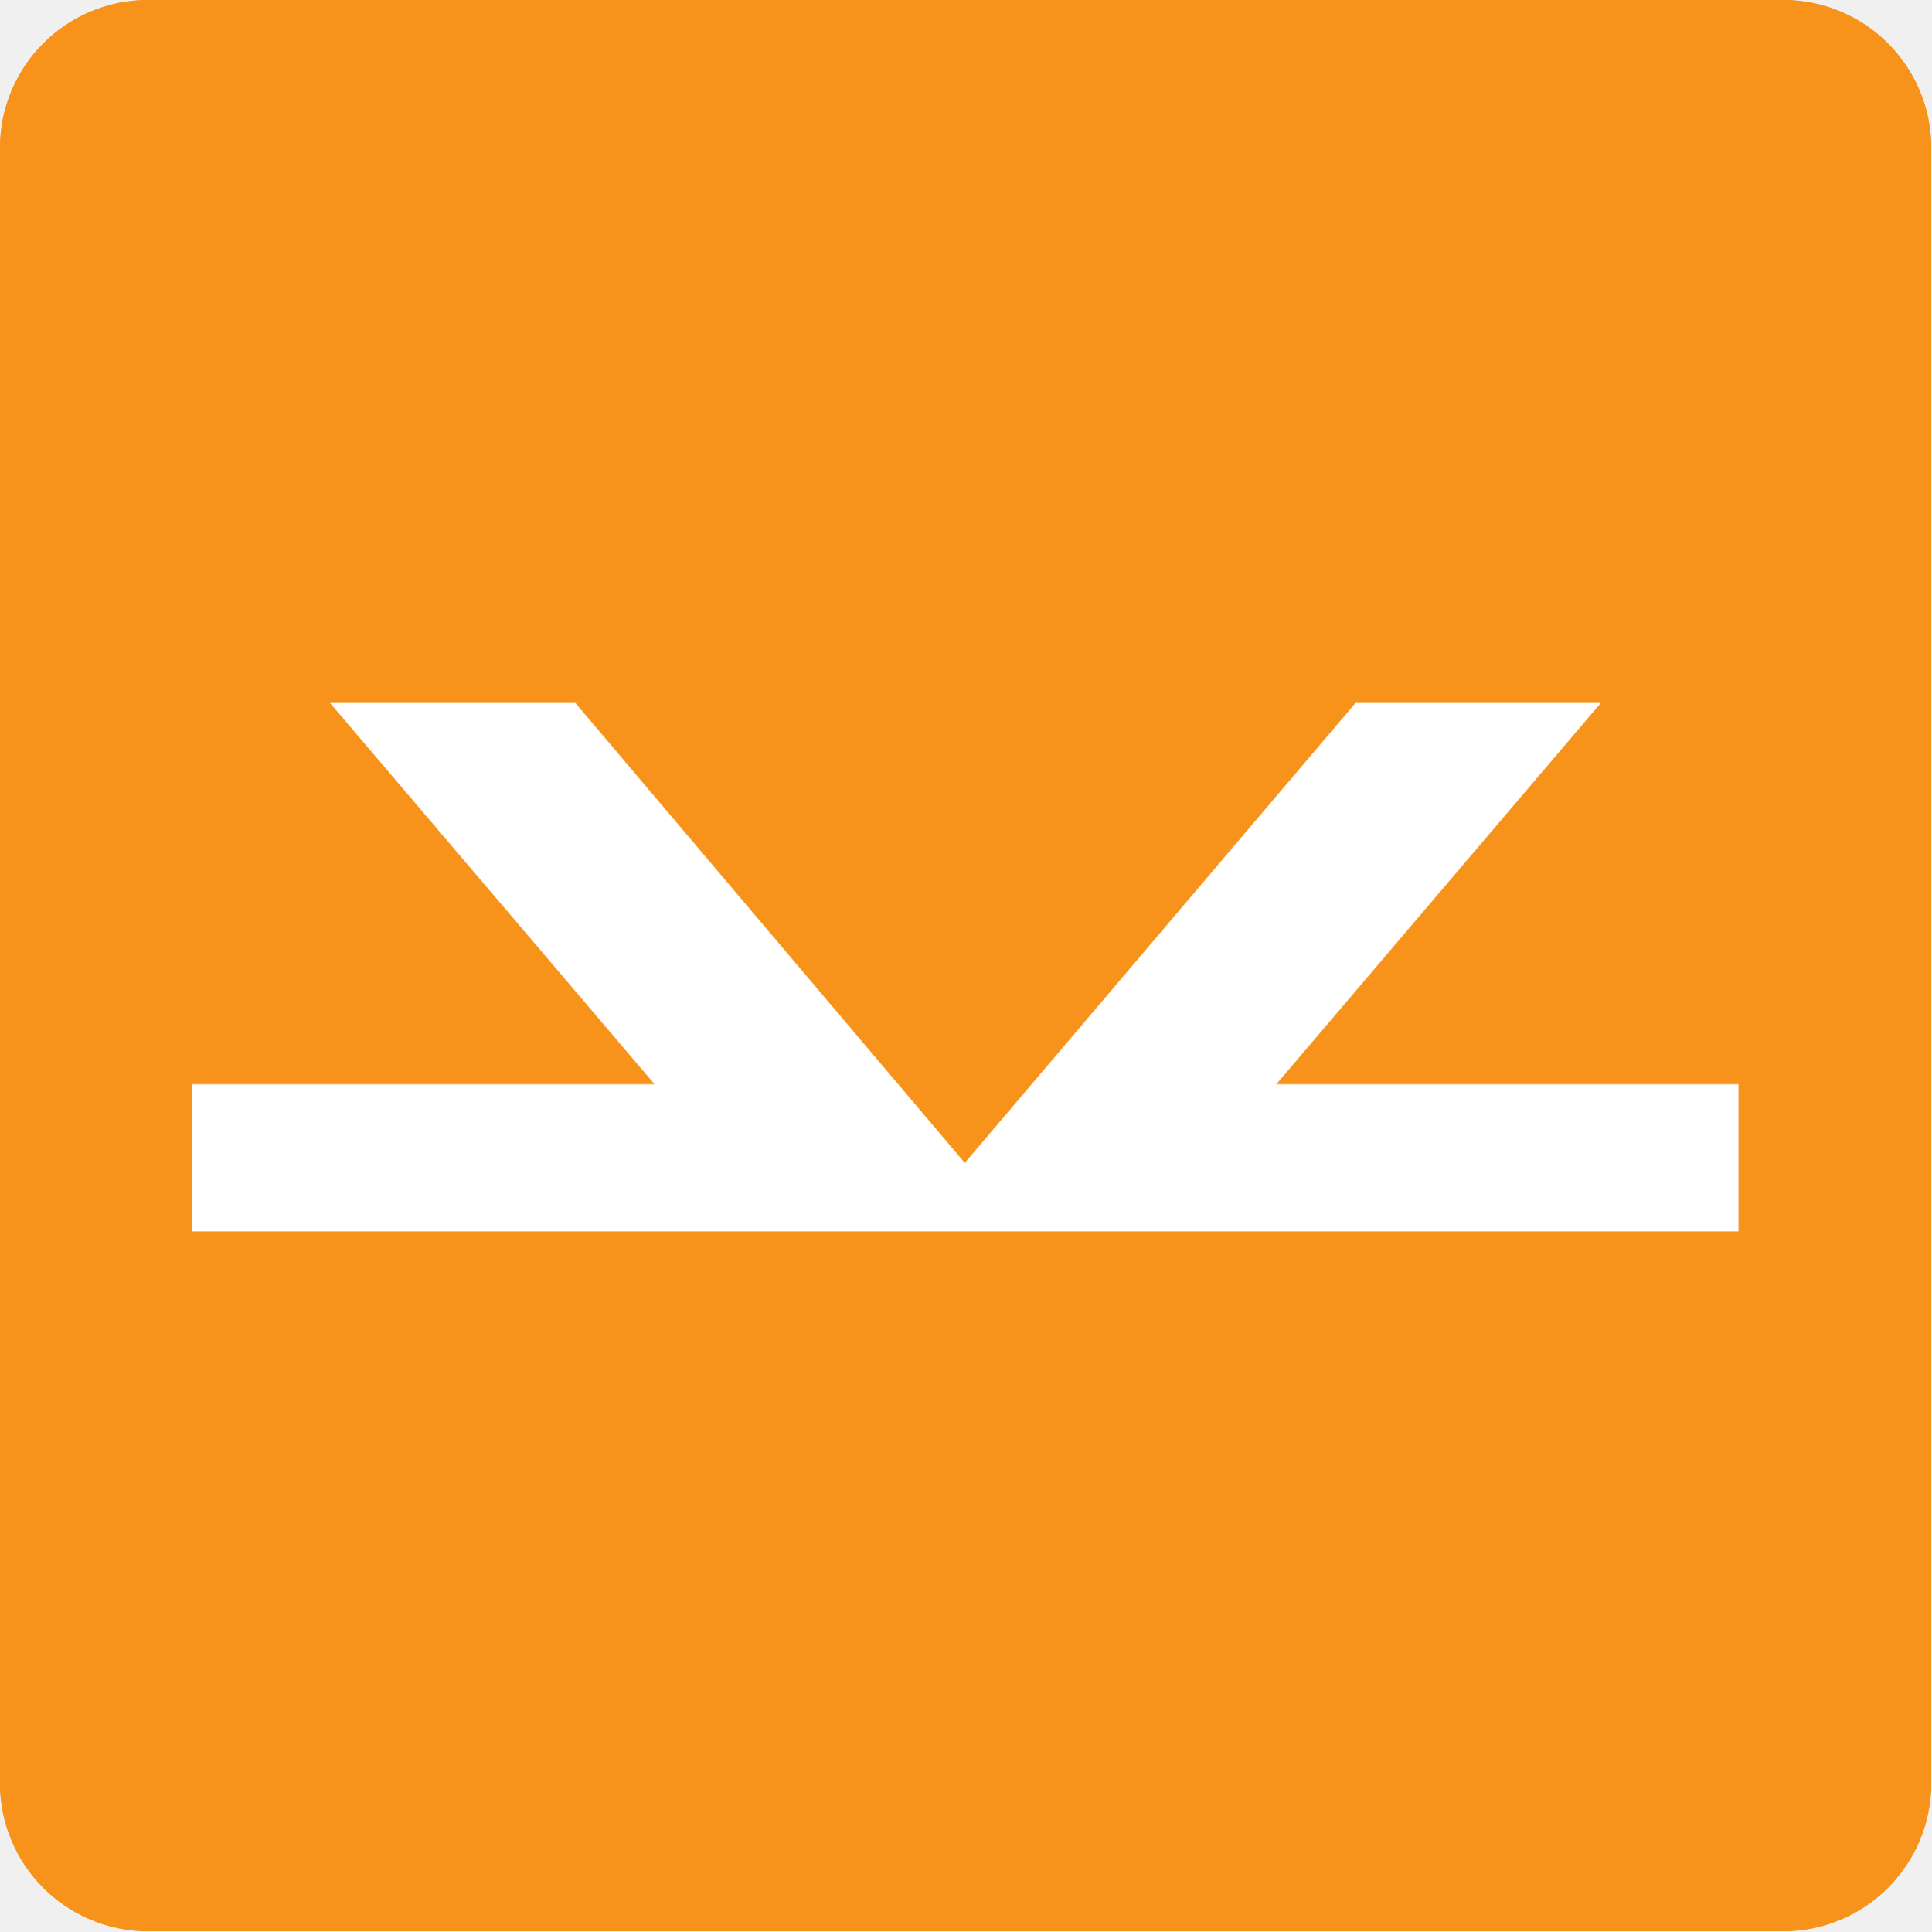
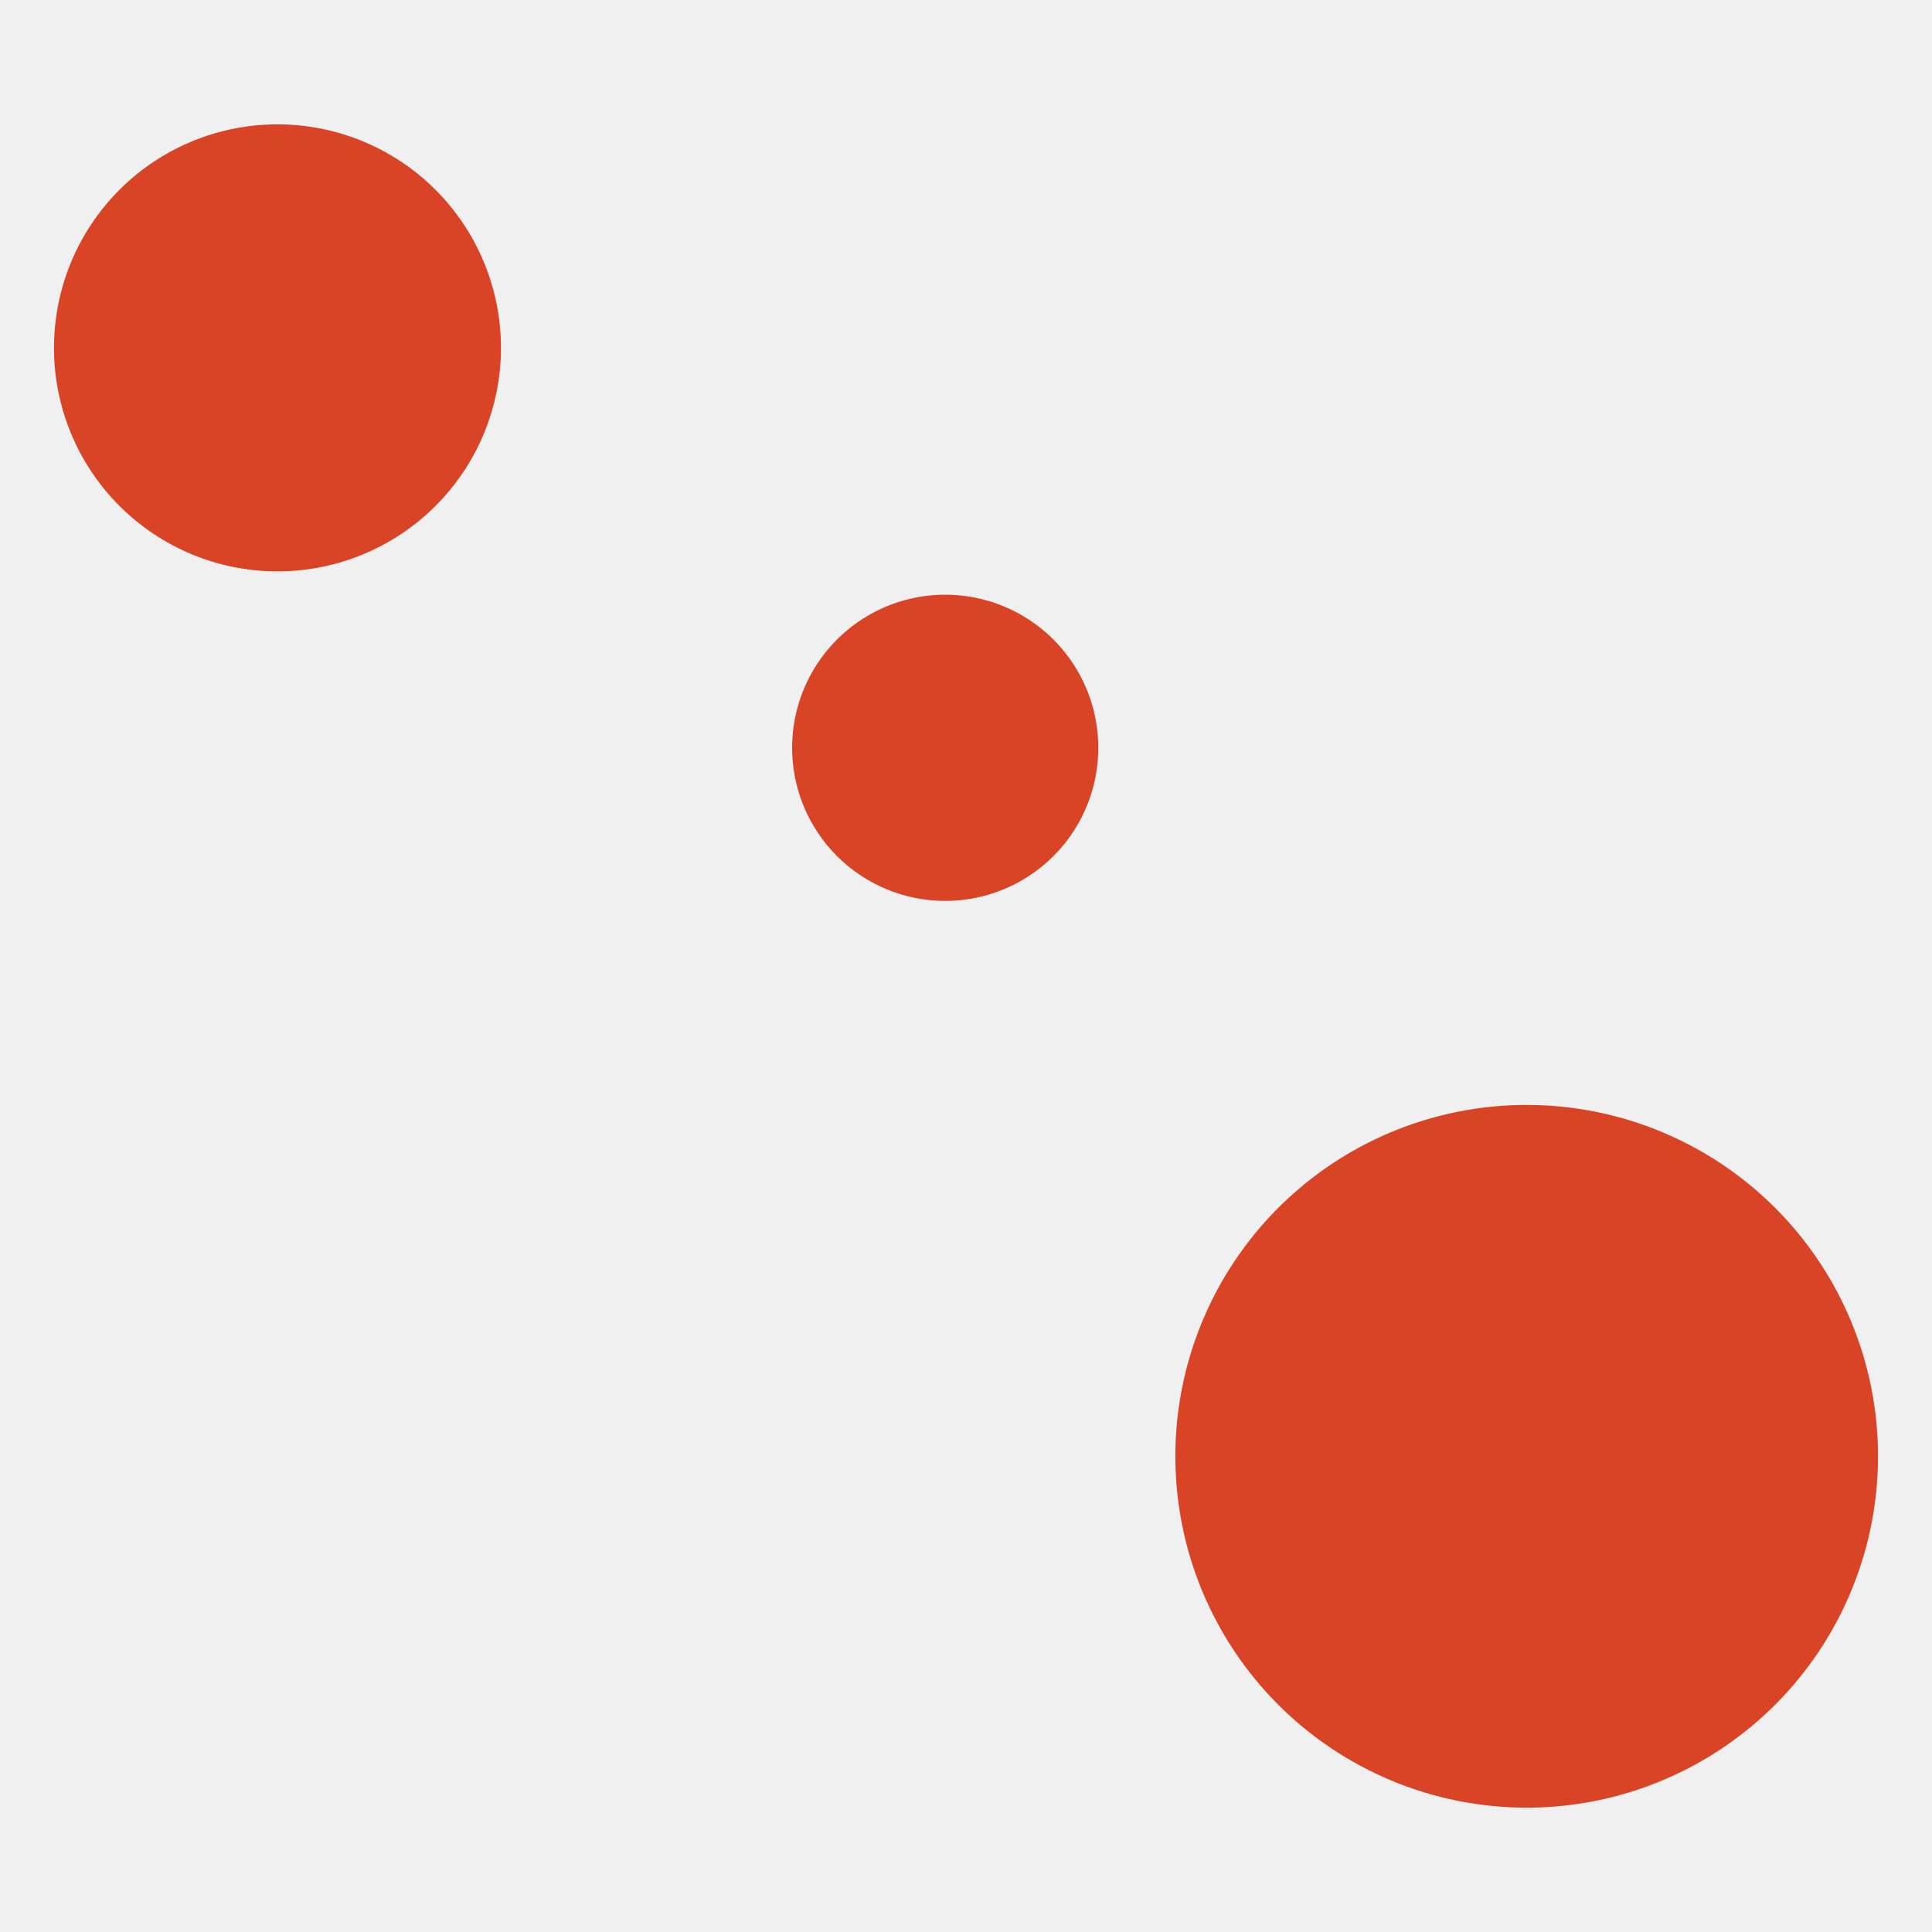
- <svg xmlns="http://www.w3.org/2000/svg" width="522" height="522" viewBox="0 0 522 522" fill="none">
-   <rect width="522" height="522" rx="40" fill="#f7931a" />
-   <rect width="522" height="522" rx="40" fill="#f7931a" />
-   <path d="M469.907 293.055V332.859H52V293.055H176.914L89.194 190H155.512L260.778 314.32L366.397 190H432.713L344.991 293.055H469.907Z" fill="#ffffff" />
+ <svg xmlns="http://www.w3.org/2000/svg" width="100" height="100" viewBox="0 0 100 100" fill="none">
+   <path d="M79.021 93.564C82.618 93.564 86.134 92.498 89.124 90.499C92.115 88.501 94.446 85.661 95.822 82.337C97.198 79.014 97.559 75.358 96.857 71.83C96.155 68.302 94.423 65.061 91.88 62.518C89.337 59.975 86.096 58.242 82.569 57.541C79.041 56.839 75.385 57.199 72.062 58.576C68.739 59.952 65.899 62.283 63.901 65.274C61.902 68.265 60.836 71.781 60.836 75.378C60.836 80.201 62.752 84.827 66.162 88.237C69.573 91.648 74.198 93.564 79.021 93.564Z" fill="#D94427" />
+   <path d="M14.363 29.575C16.651 29.575 18.887 28.896 20.79 27.625C22.692 26.354 24.175 24.547 25.051 22.433C25.926 20.319 26.155 17.992 25.709 15.748C25.263 13.504 24.161 11.442 22.543 9.824C20.925 8.206 18.863 7.104 16.619 6.658C14.375 6.212 12.049 6.441 9.935 7.316C7.821 8.192 6.015 9.675 4.743 11.578C3.472 13.48 2.794 15.717 2.794 18.005C2.794 21.074 4.012 24.017 6.182 26.186C8.352 28.356 11.294 29.575 14.363 29.575Z" fill="#D94427" />
+   <path d="M48.924 46.631C50.491 46.631 52.023 46.166 53.326 45.295C54.629 44.425 55.645 43.187 56.245 41.739C56.844 40.291 57.001 38.698 56.695 37.16C56.39 35.623 55.635 34.211 54.527 33.103C53.419 31.995 52.007 31.24 50.47 30.934C48.933 30.629 47.339 30.785 45.892 31.385C44.444 31.985 43.206 33.001 42.335 34.304C41.465 35.607 41 37.139 41 38.706C41 40.808 41.835 42.824 43.321 44.31C44.807 45.796 46.822 46.631 48.924 46.631Z" fill="#D94427" />
</svg>
